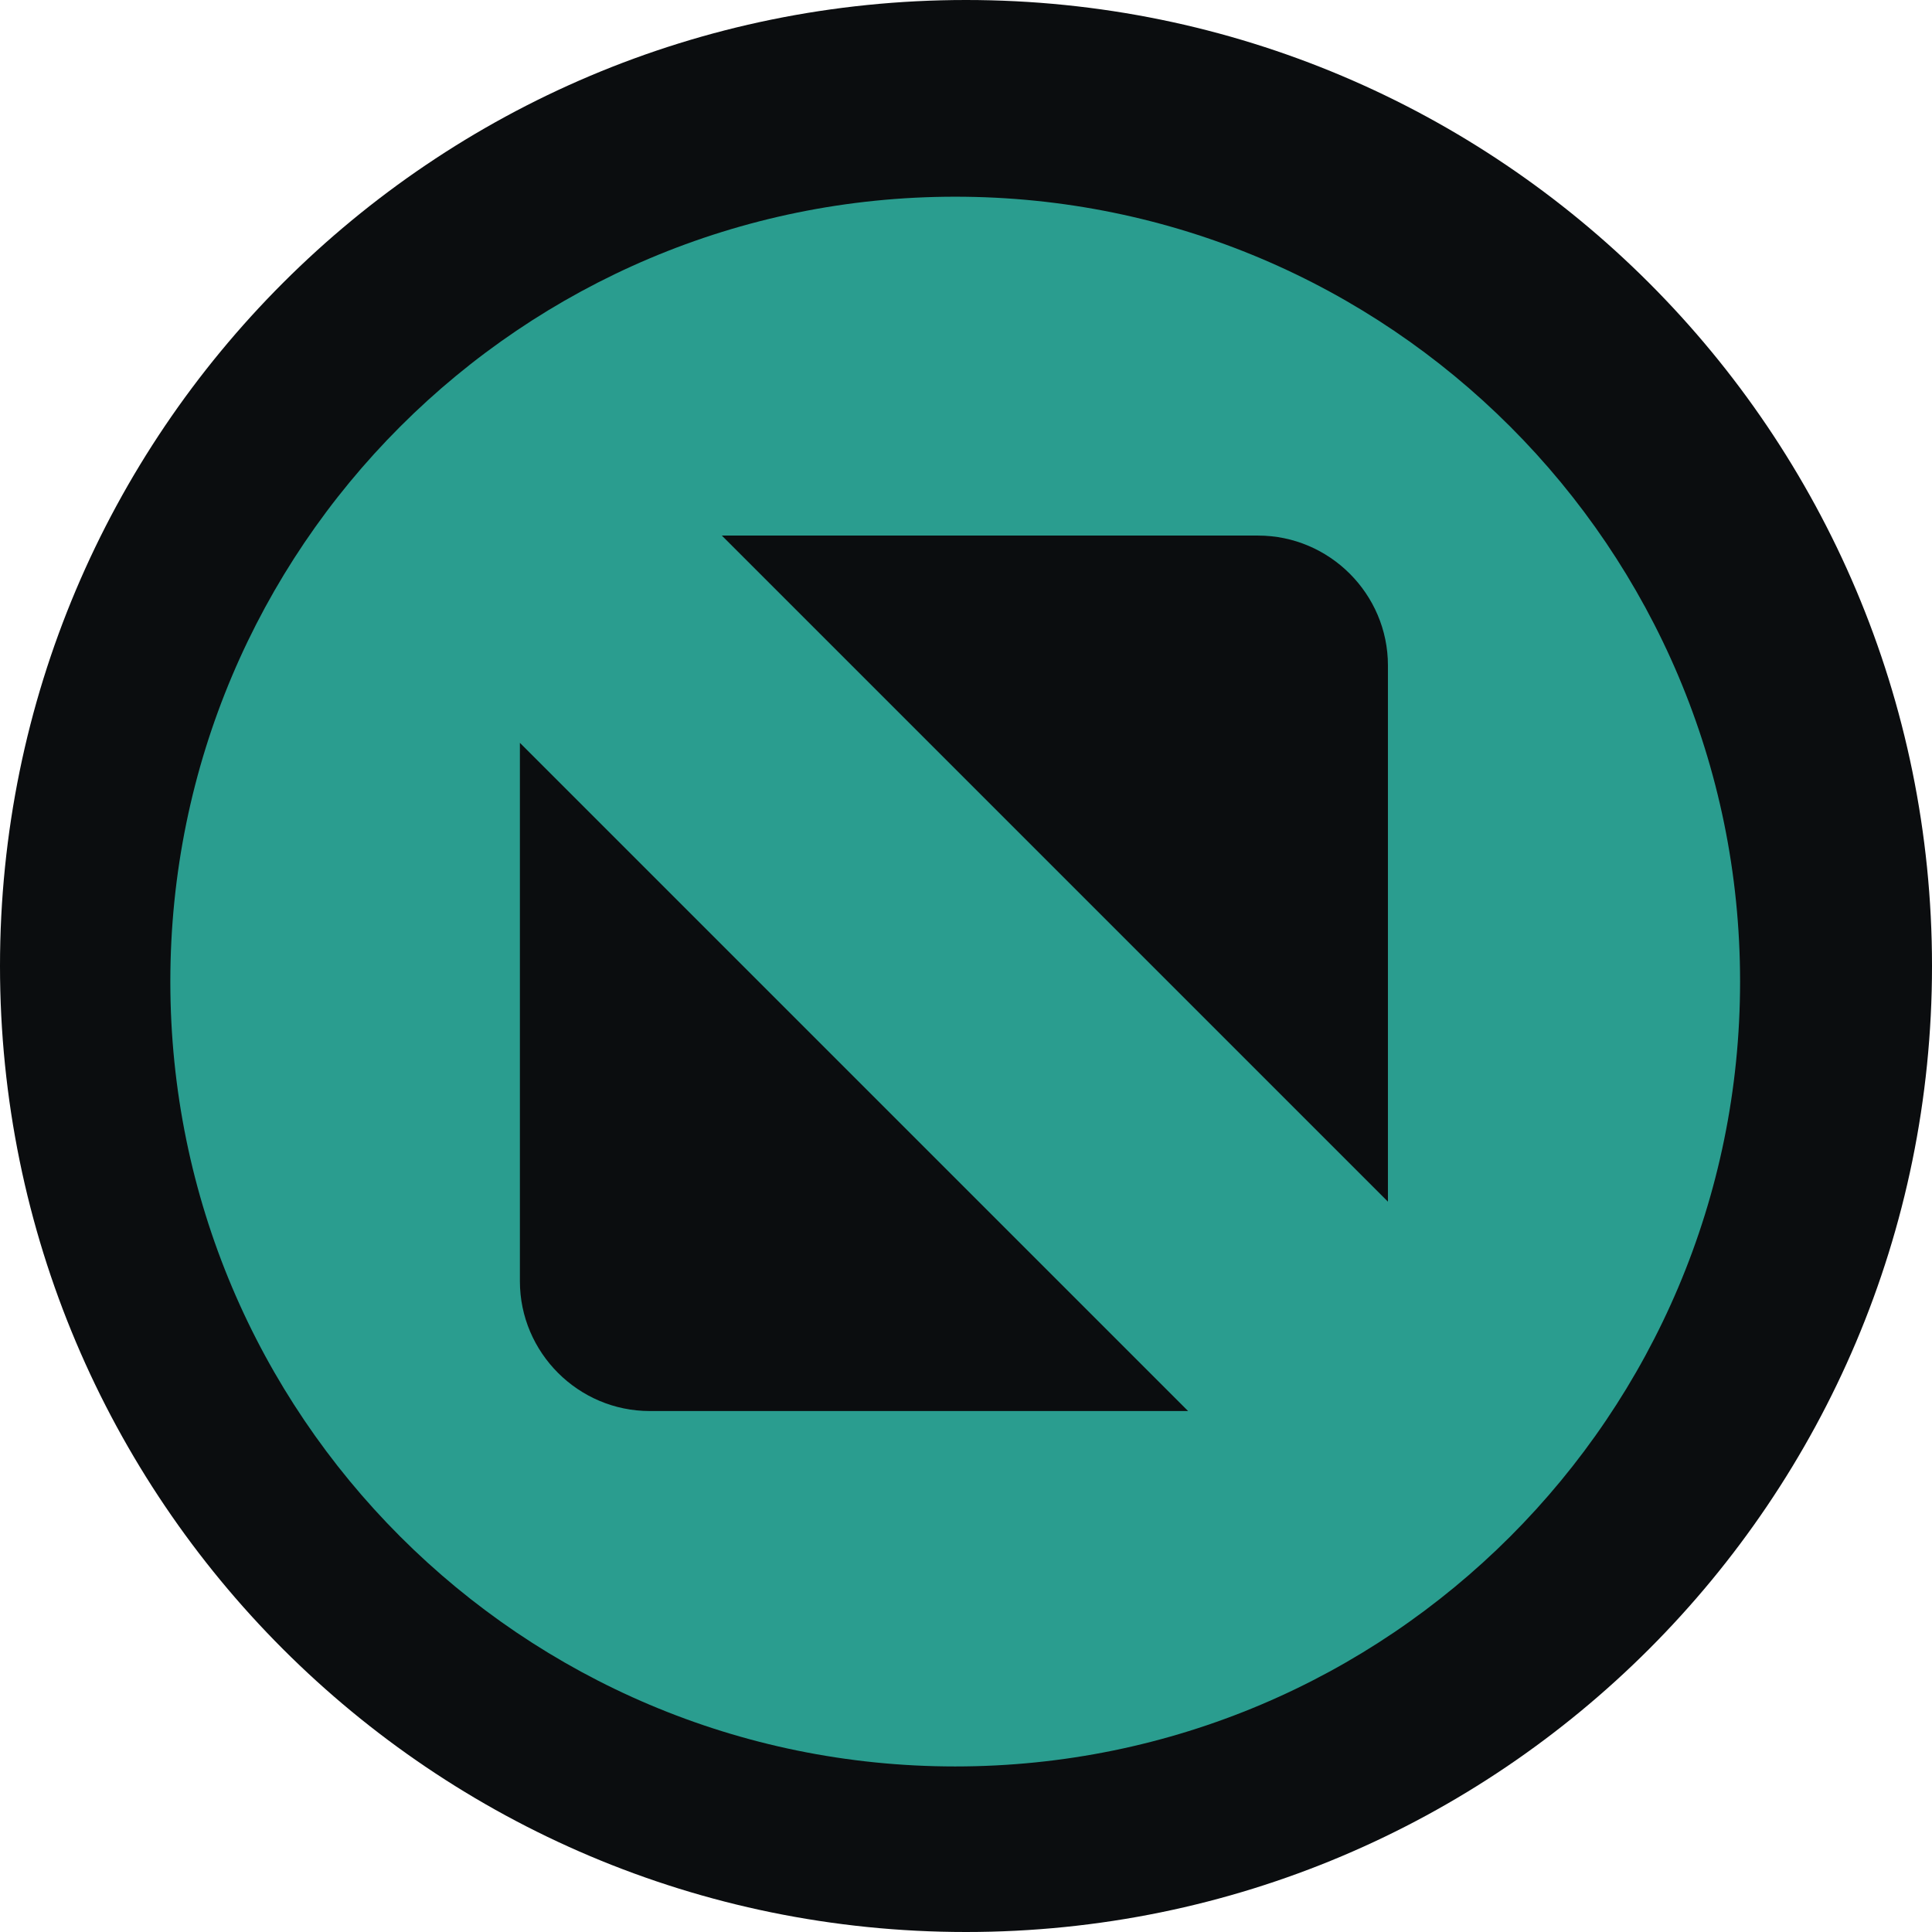
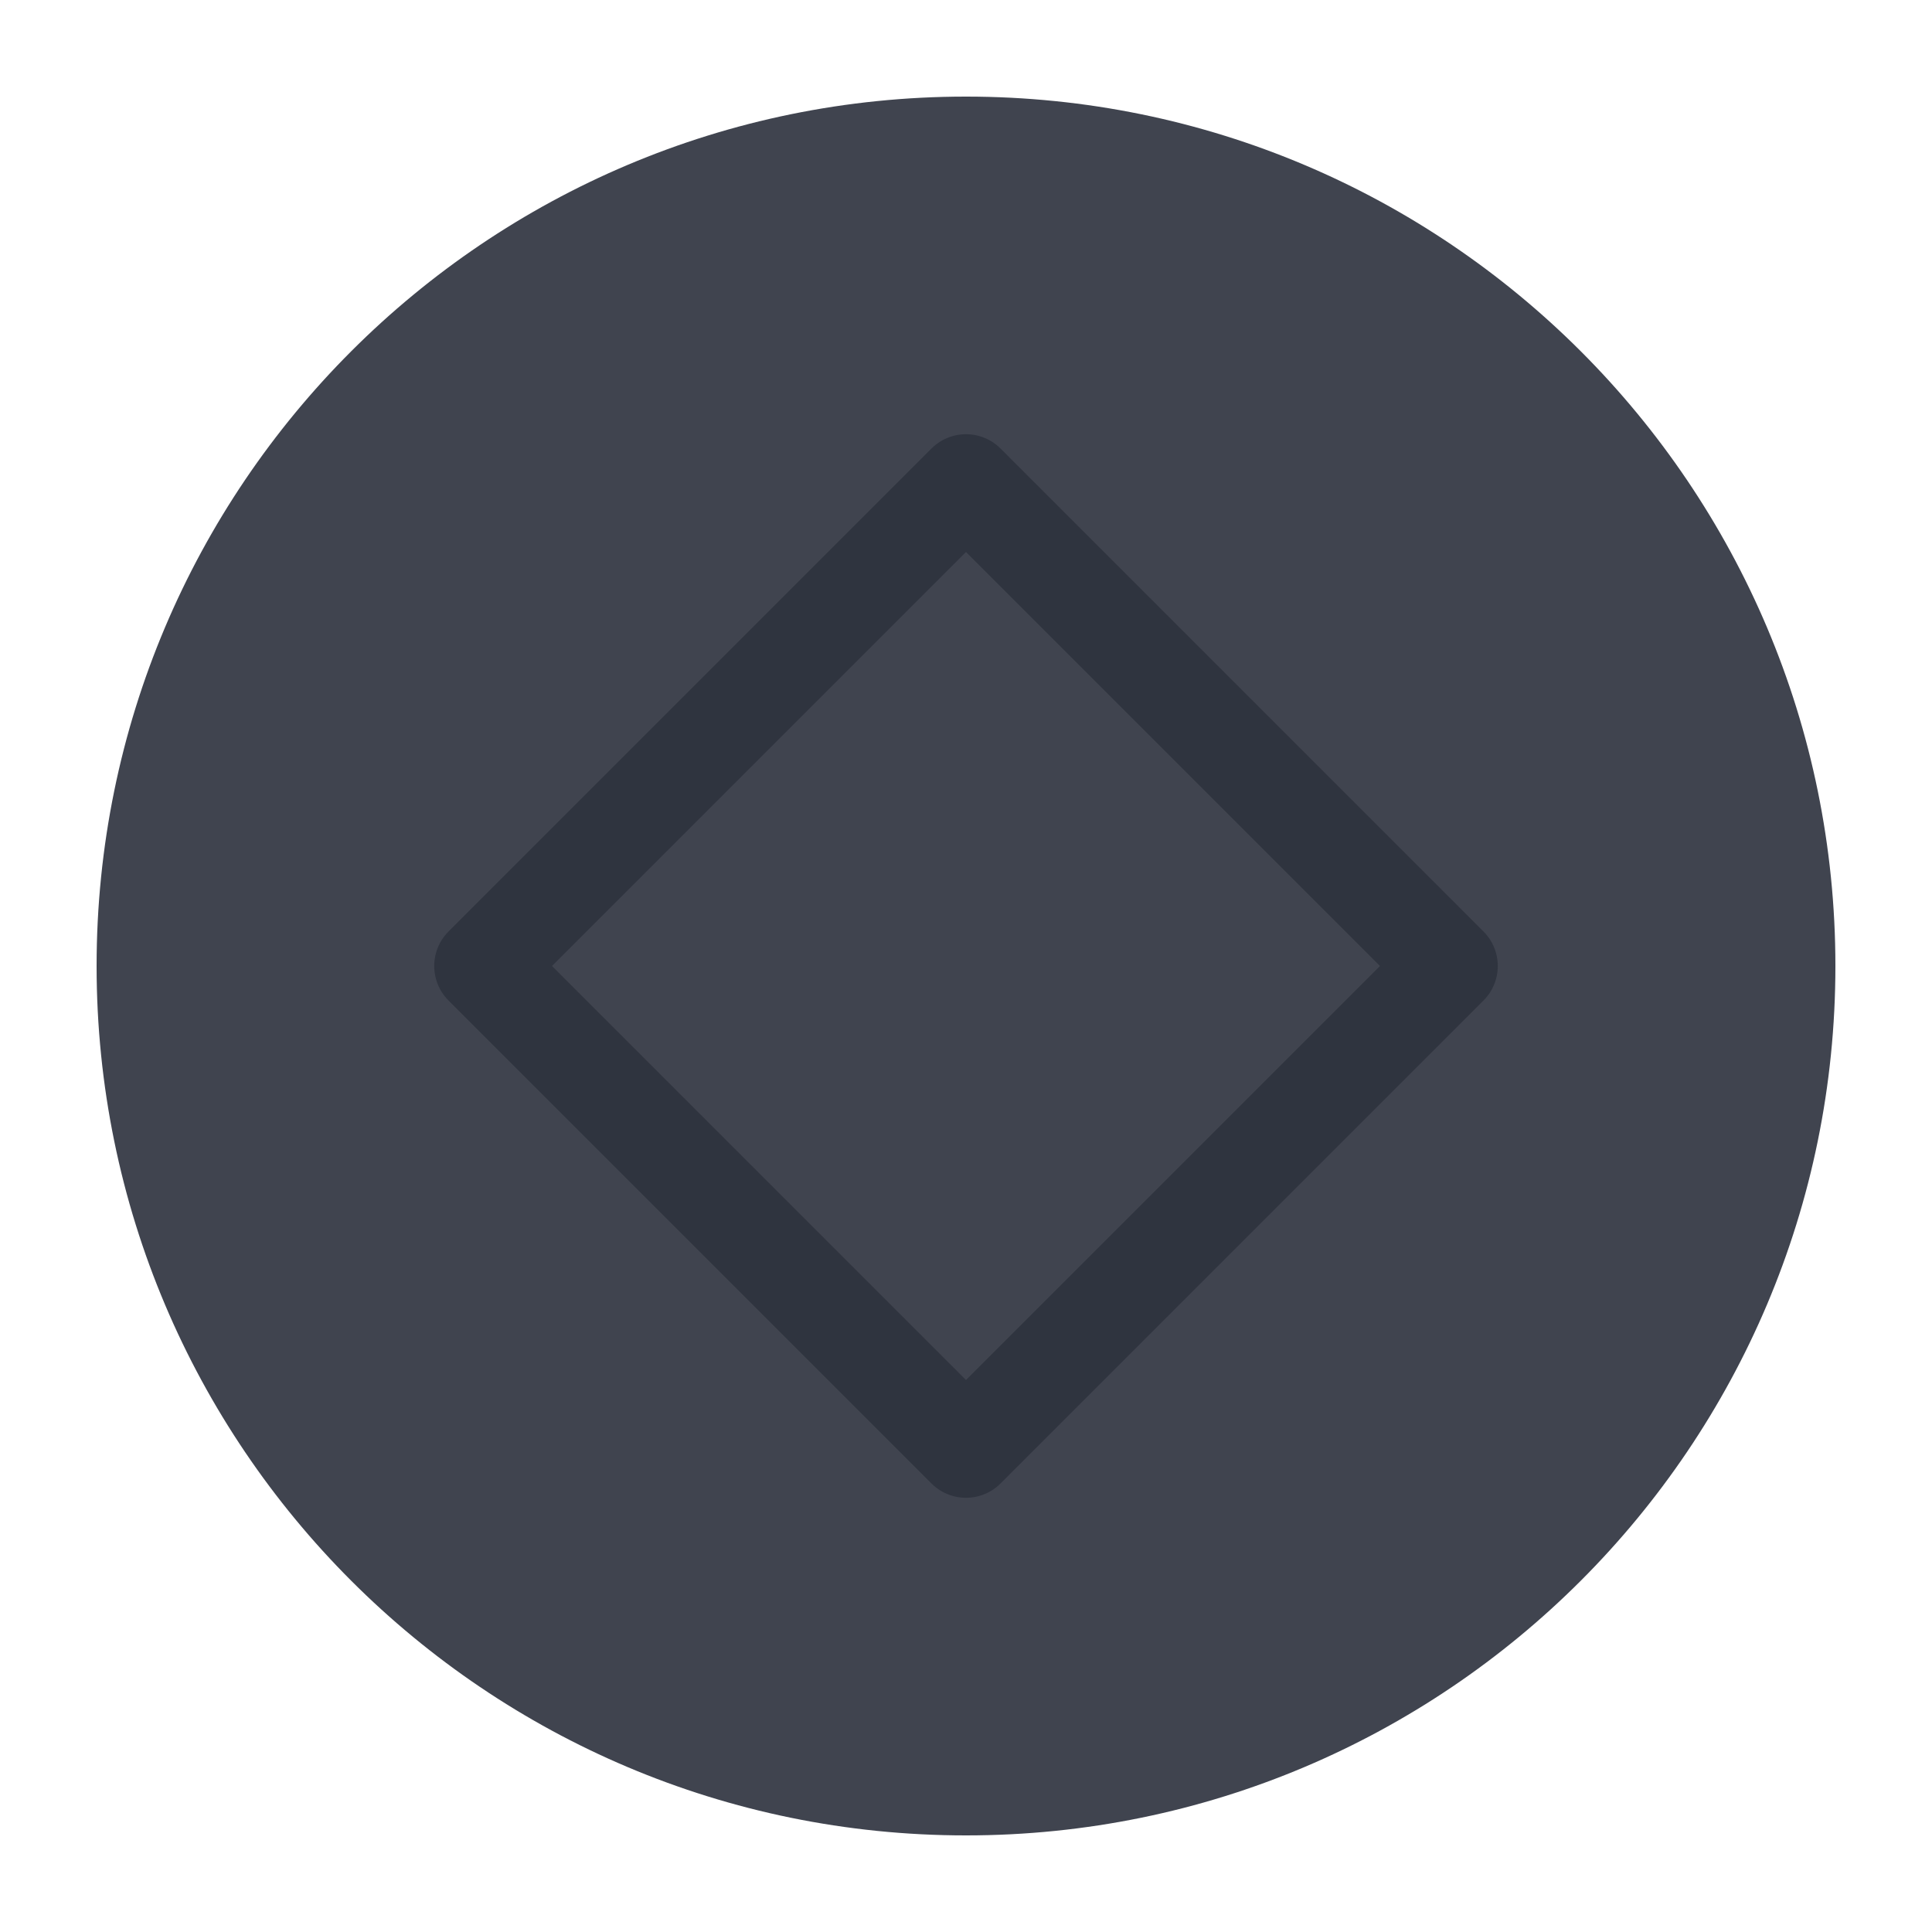
<svg xmlns="http://www.w3.org/2000/svg" viewBox="0 0 50 50" version="1.2" baseProfile="tiny">
  <defs>
</defs>
  <g fill="none" stroke="black" stroke-width="1" fill-rule="evenodd" stroke-linecap="square" stroke-linejoin="bevel">
-     <g fill="#0b0d0f" fill-opacity="1" stroke="none" transform="matrix(0.0548323,0,0,-0.0548326,-5.75553,50.0905)" font-family="Noto Sans" font-size="10" font-weight="400" font-style="normal">
-       <path vector-effect="none" fill-rule="evenodd" d="M560.906,1.65 C812.708,1.65 1016.84,205.779 1016.84,457.583 C1016.84,709.388 812.708,913.517 560.906,913.517 C309.096,913.517 104.966,709.388 104.966,457.583 C104.966,205.779 309.096,1.65 560.906,1.65 " />
+     <g fill="#40444f" fill-opacity="1" stroke="none" transform="matrix(2.5,0,0,2.5,2.5,2.5)" font-family="Noto Sans" font-size="10" font-weight="400" font-style="normal">
+       <circle cx="9" cy="9" r="9" />
    </g>
-     <g fill="#2a9d8f" fill-opacity="1" stroke="none" transform="matrix(0.0548323,0,0,-0.0548326,-5.75553,50.0905)" font-family="Noto Sans" font-size="10" font-weight="400" font-style="normal">
-       <path vector-effect="none" fill-rule="evenodd" d="M555.809,79.787 C760.401,79.787 926.255,245.644 926.255,450.234 C926.255,654.826 760.401,820.679 555.809,820.679 C351.214,820.679 185.36,654.826 185.36,450.234 C185.36,245.644 351.214,79.787 555.809,79.787 " />
-     </g>
-     <g fill="#0b0d0f" fill-opacity="1" stroke="none" transform="matrix(0.0548323,0,0,-0.0548326,-5.75553,50.0905)" font-family="Noto Sans" font-size="10" font-weight="400" font-style="normal">
-       <path vector-effect="none" fill-rule="evenodd" d="M445.662,660.736 L698.767,660.736 C732.469,660.736 760.047,633.159 760.047,599.454 L760.047,346.353 L445.662,660.736 M665.732,247.536 L411.628,247.536 C377.922,247.536 350.348,275.109 350.348,308.814 L350.348,562.917 L665.732,247.536" />
+     <g fill="none" stroke="#2f343f" stroke-opacity="1" stroke-width="1.01" stroke-linecap="round" stroke-linejoin="round" transform="matrix(2.5,0,0,2.5,2.5,2.5)" font-family="Noto Sans" font-size="10" font-weight="400" font-style="normal">
+       <path vector-effect="none" fill-rule="evenodd" d="M4,9 L9,4 L14,9 L9,14 L4,9" />
    </g>
    <g fill="none" stroke="#000000" stroke-opacity="1" stroke-width="1" stroke-linecap="square" stroke-linejoin="bevel" transform="matrix(1,0,0,1,0,0)" font-family="Noto Sans" font-size="10" font-weight="400" font-style="normal">
</g>
  </g>
</svg>
